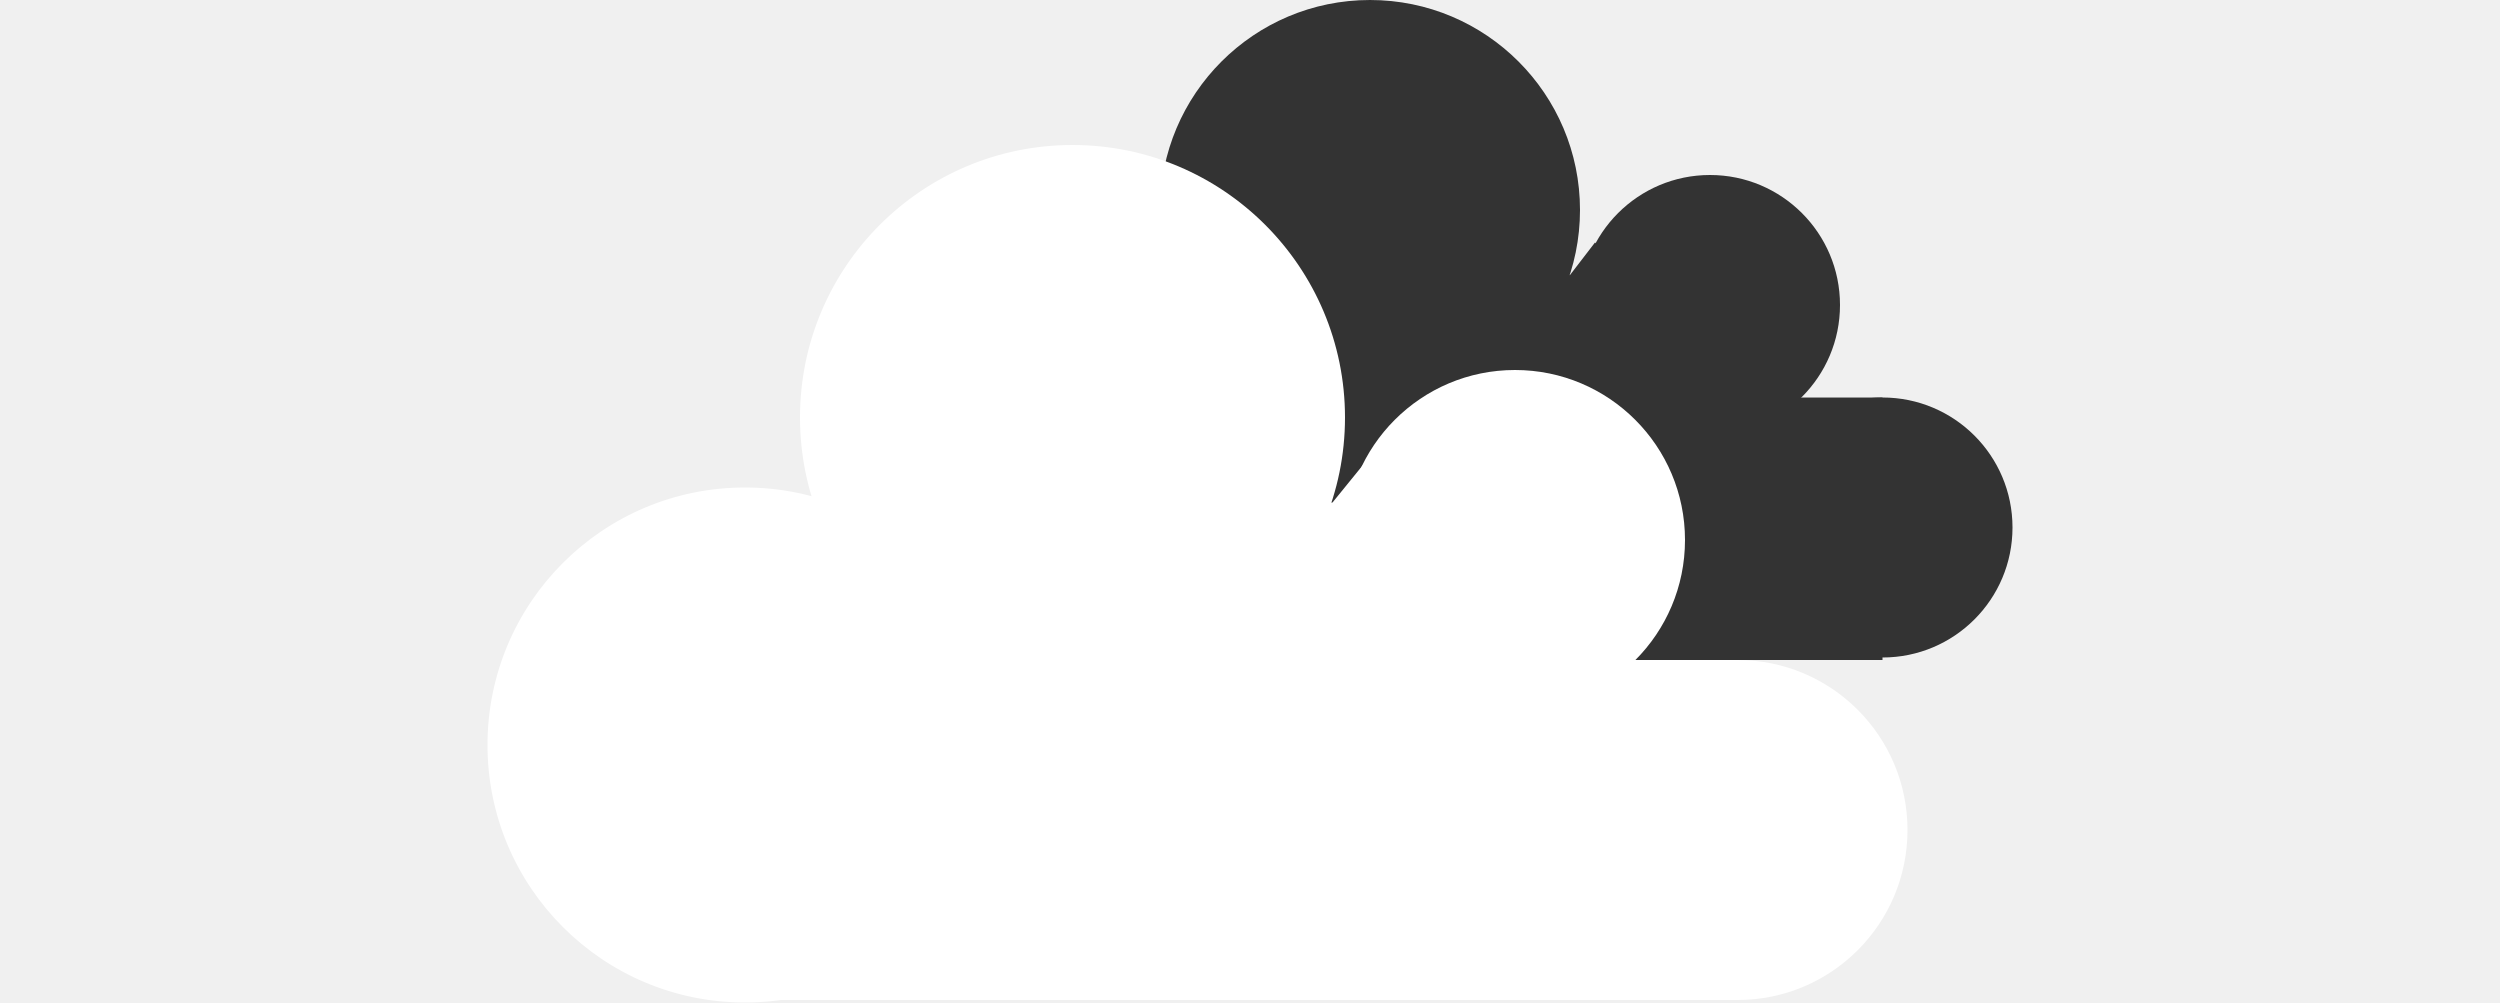
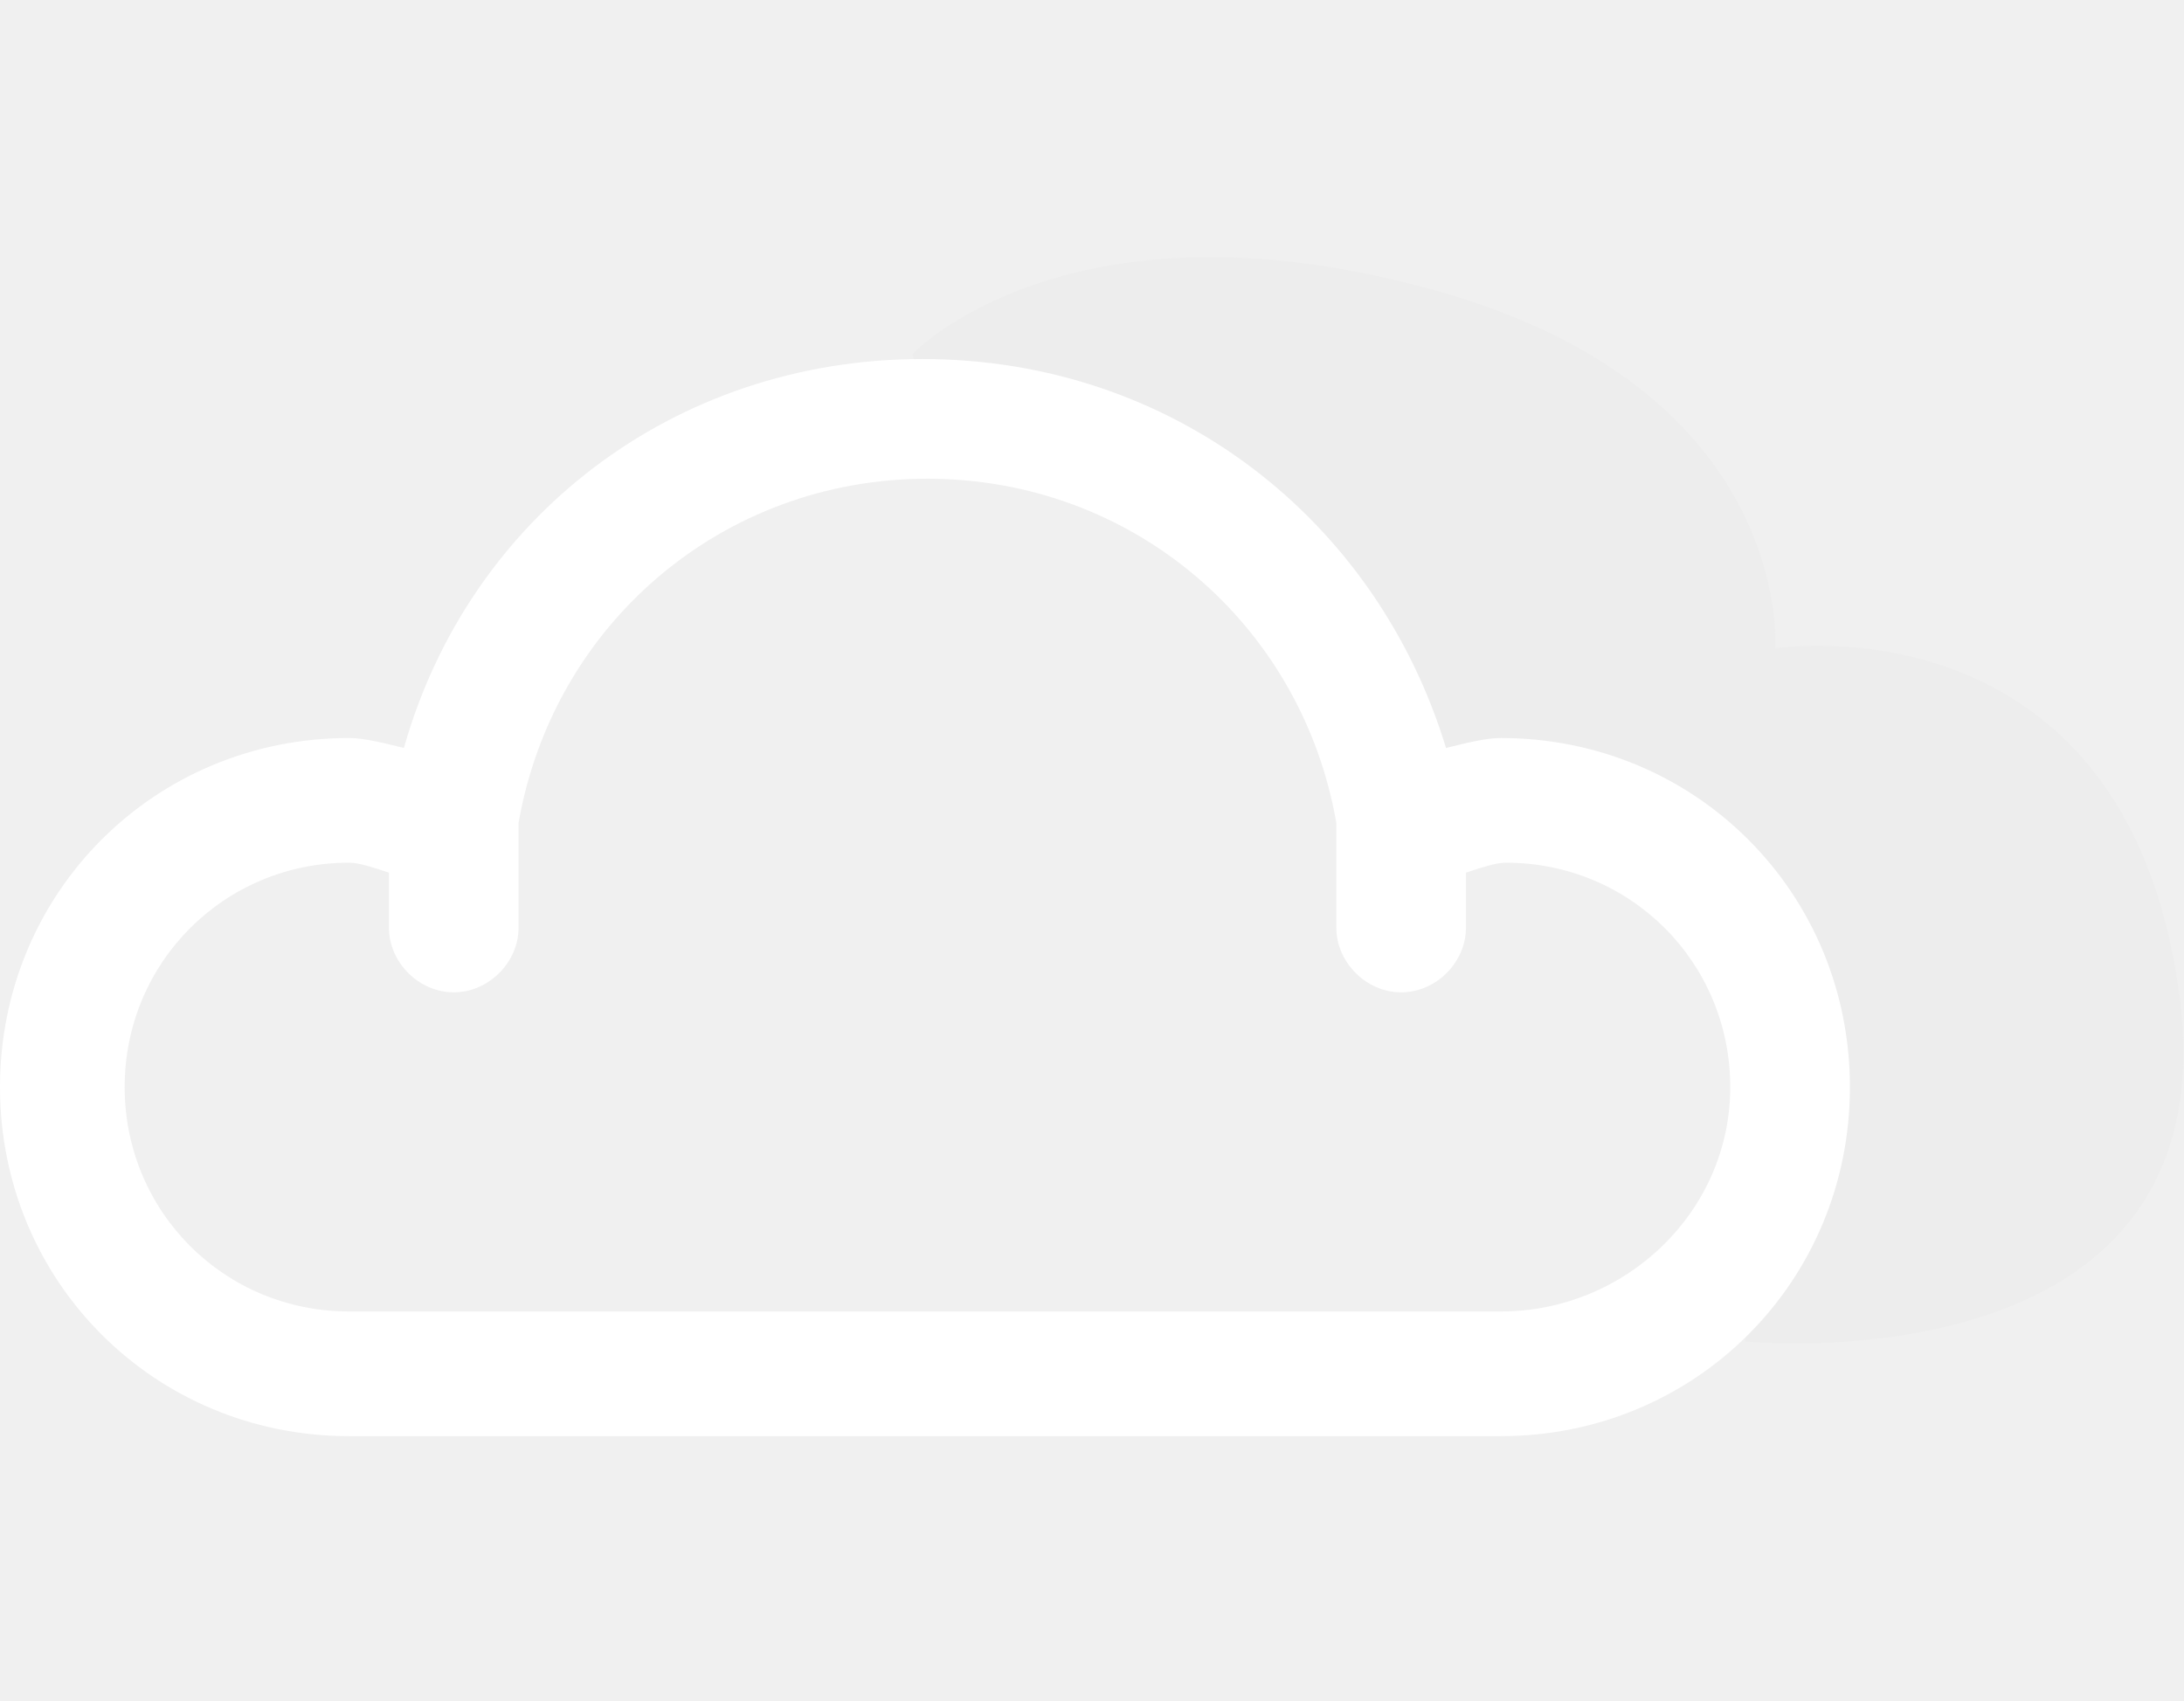
- <svg xmlns="http://www.w3.org/2000/svg" version="1.1" id="Layer_1" x="0px" y="0px" viewBox="0 0 100 40.1" style="enable-background:new 0 0 100 40.1;" xml:space="preserve">
+ <svg xmlns="http://www.w3.org/2000/svg" version="1.1" id="Layer_1" x="0px" y="0px" viewBox="0 0 43.8 34.1" style="enable-background:new 0 0 43.8 34.1;" xml:space="preserve">
  <style type="text/css">
- 	.st0{fill:#333333;}
- 	.st1{fill:#FFFFFF;}
+ 	.st0{fill:#EDEDED;}
+ 	.st1{display:none;}
+ 	.st2{fill:#FFFFFF;}
</style>
-   <g>
-     <circle class="st0" cx="44.7" cy="18.4" r="8" />
-     <circle class="st0" cx="54.8" cy="8.4" r="8.4" />
-     <circle class="st0" cx="68.4" cy="12.2" r="5.2" />
-     <circle class="st0" cx="75.3" cy="21.1" r="5.2" />
-     <polygon class="st0" points="43.9,26.4 75.3,26.4 75.3,15.9 70,15.9 63.8,9.7 62.8,11 46.8,12.2  " />
-   </g>
-   <g>
-     <circle class="st1" cx="29.8" cy="29.8" r="10.3" />
-     <circle class="st1" cx="42.9" cy="16.7" r="10.9" />
-     <circle class="st1" cx="60.6" cy="21.6" r="6.8" />
-     <circle class="st1" cx="69.5" cy="33.2" r="6.8" />
-     <polygon class="st1" points="28.9,40 69.5,40 69.5,26.4 62.7,26.4 54.6,18.5 53.3,20.1 32.6,21.6  " />
+   <path class="st0" d="M18.3,7.1c0,0,3.1-3.3,10.4-1.3s6.9,7.2,6.9,7.2s7-1.1,8.1,6.9c1.1,8-8.7,7-8.7,7l0.4-2.9l0.7-2.3l-0.2-2.8  l-3.3-2.8l-2.5-0.2l-1.8,0.6L27,14.3c0,0-1.4-1.9-1.6-2.1c-0.2-0.2-3.4-2.5-3.4-2.5L18.8,9L18.3,7.1z" />
+   <g id="Base" class="st1">
+ </g>
+   <g id="Dibujo">
+     <g>
+       <path class="st2" d="M30.1,14.8c-0.3,0-0.7,0.1-1.1,0.2c-1.4-4.6-5.5-7.8-10.5-7.8s-9.1,3.2-10.4,7.8c-0.4-0.1-0.8-0.2-1.1-0.2    c-3.9,0-7,3.1-7,7s3.1,7,7,7h23.1c3.9,0,7-3.1,7-7S34,14.8,30.1,14.8z M30.1,26.3H7c-2.5,0-4.5-2-4.5-4.5s2-4.5,4.5-4.5    c0.2,0,0.5,0.1,0.8,0.2v1.1c0,0.7,0.6,1.3,1.3,1.3c0.7,0,1.3-0.6,1.3-1.3v-2.1c0.7-4,4.1-6.9,8.2-6.9s7.5,2.9,8.2,6.9v2.1    c0,0.7,0.6,1.3,1.3,1.3c0.7,0,1.3-0.6,1.3-1.3v-1.1c0.3-0.1,0.6-0.2,0.8-0.2c2.5,0,4.5,2,4.5,4.5S32.6,26.3,30.1,26.3z" />
+     </g>
  </g>
</svg>
